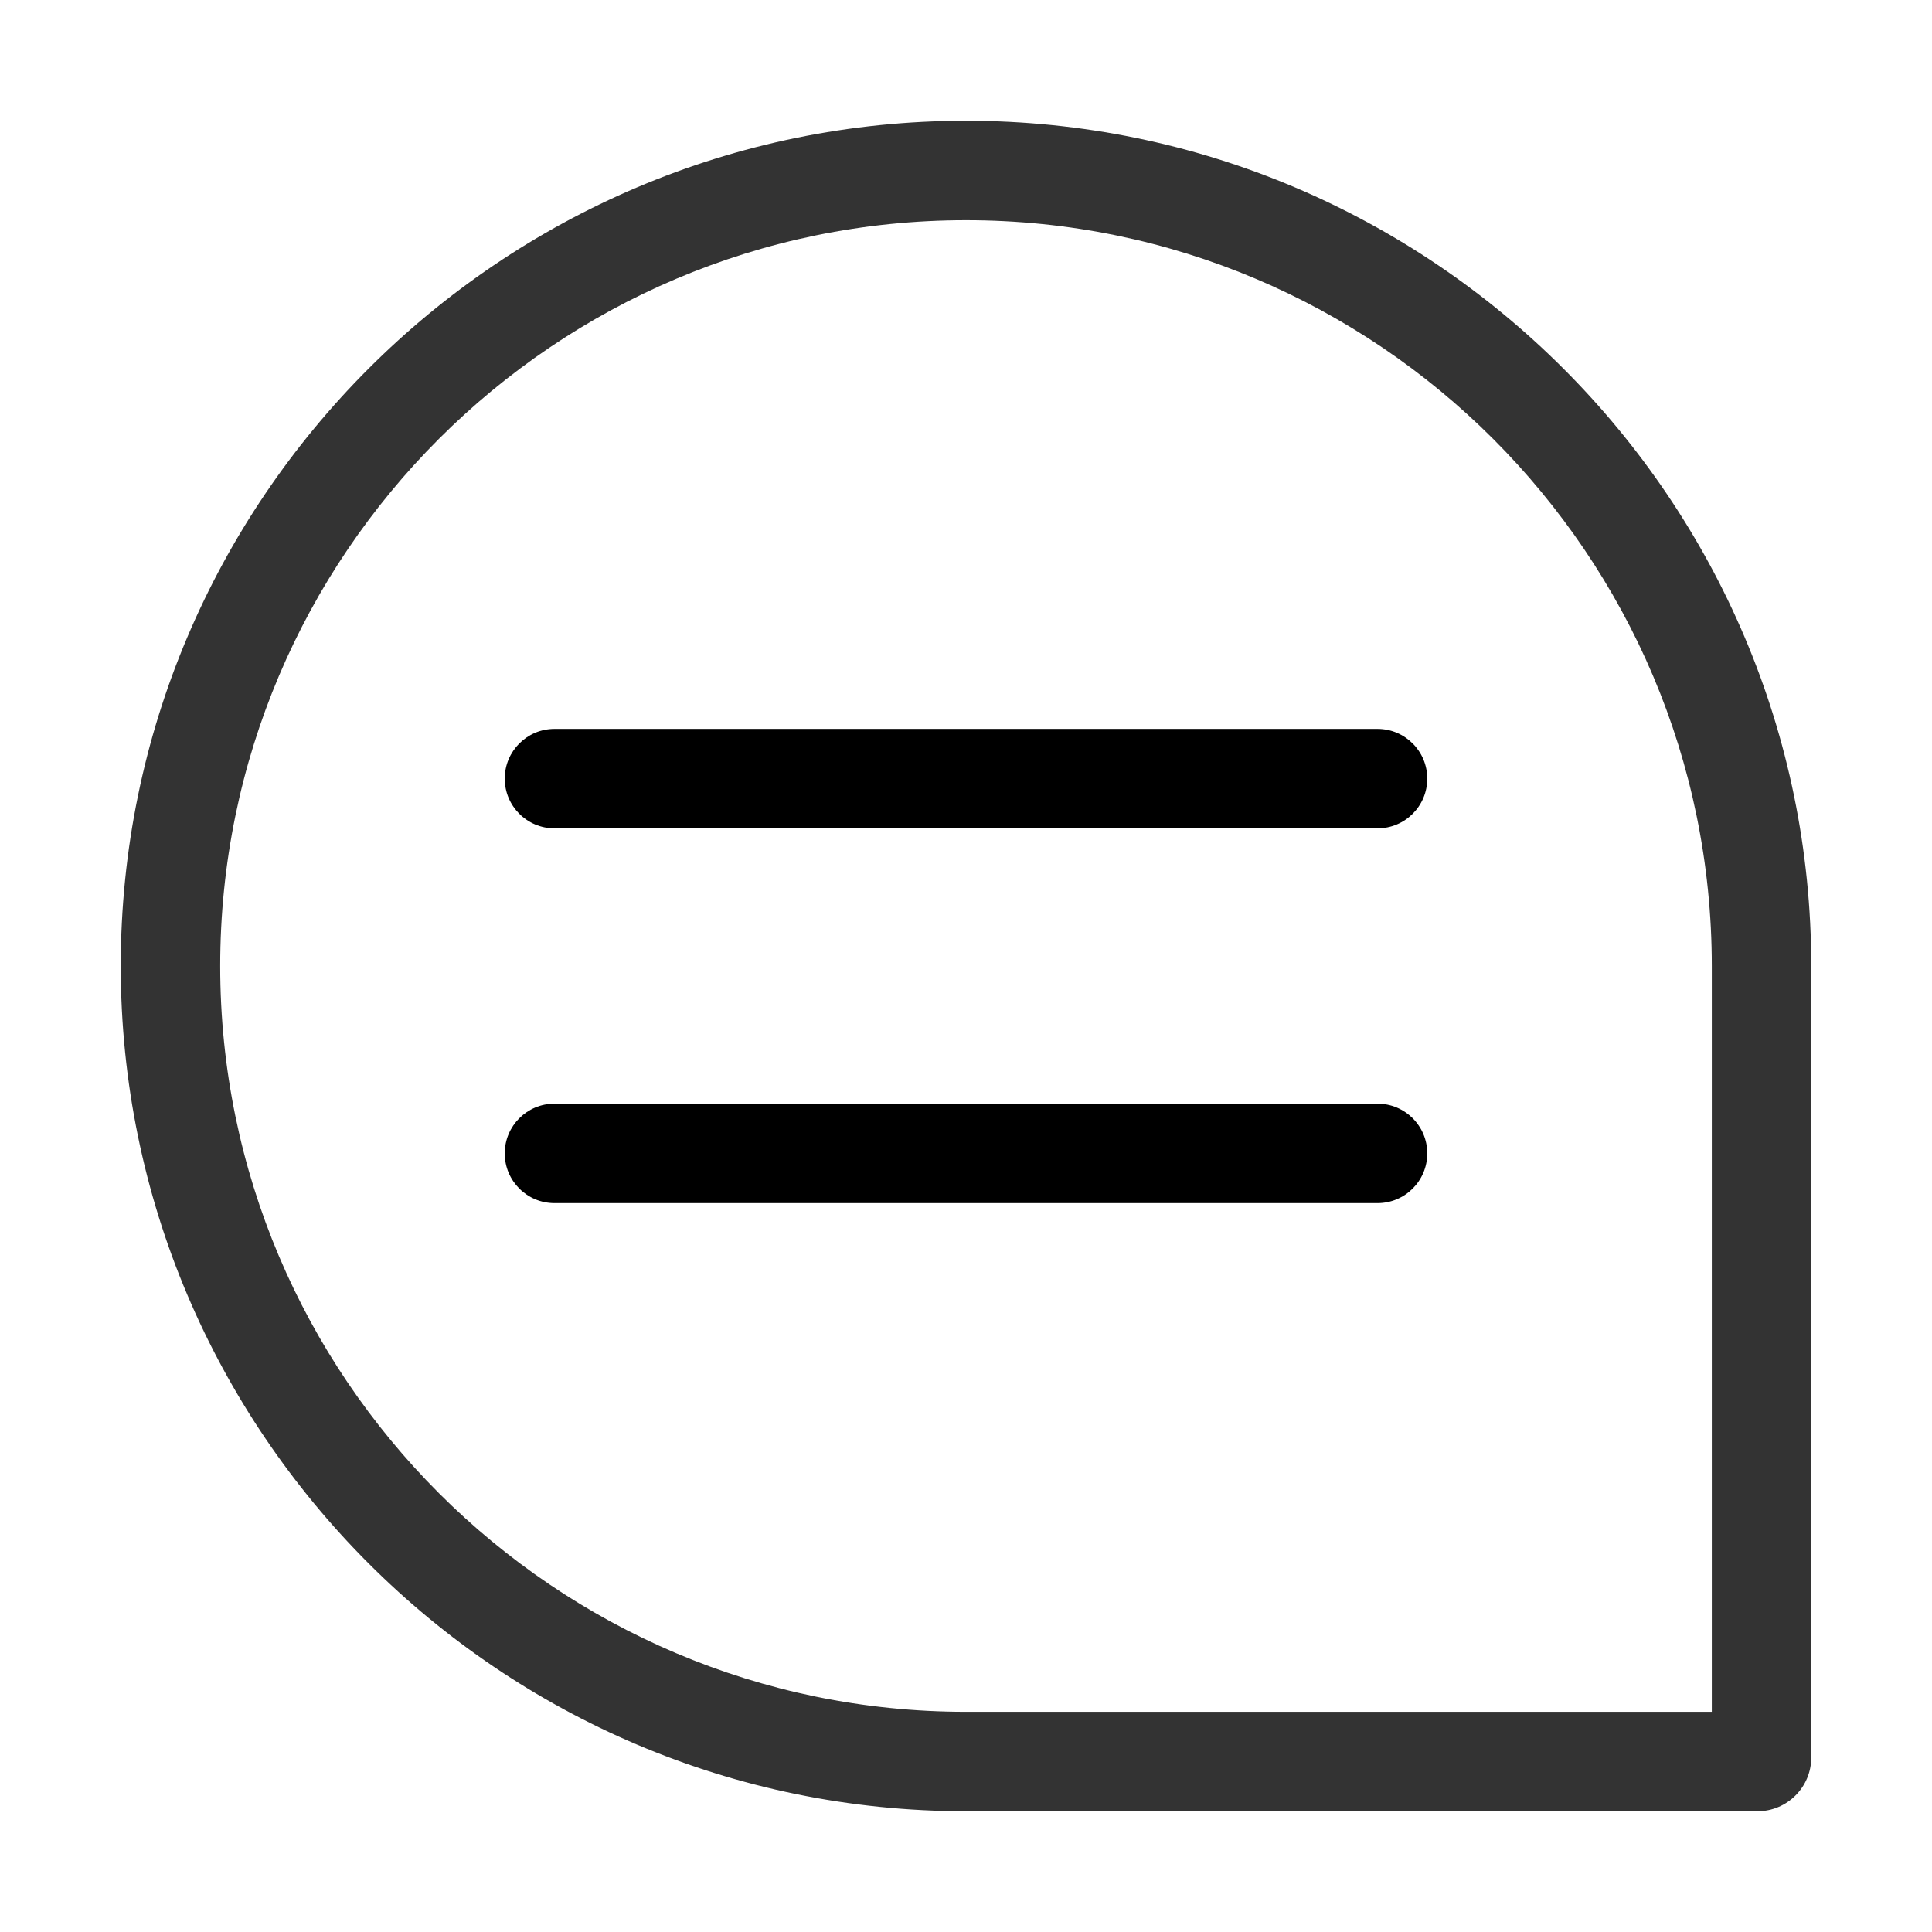
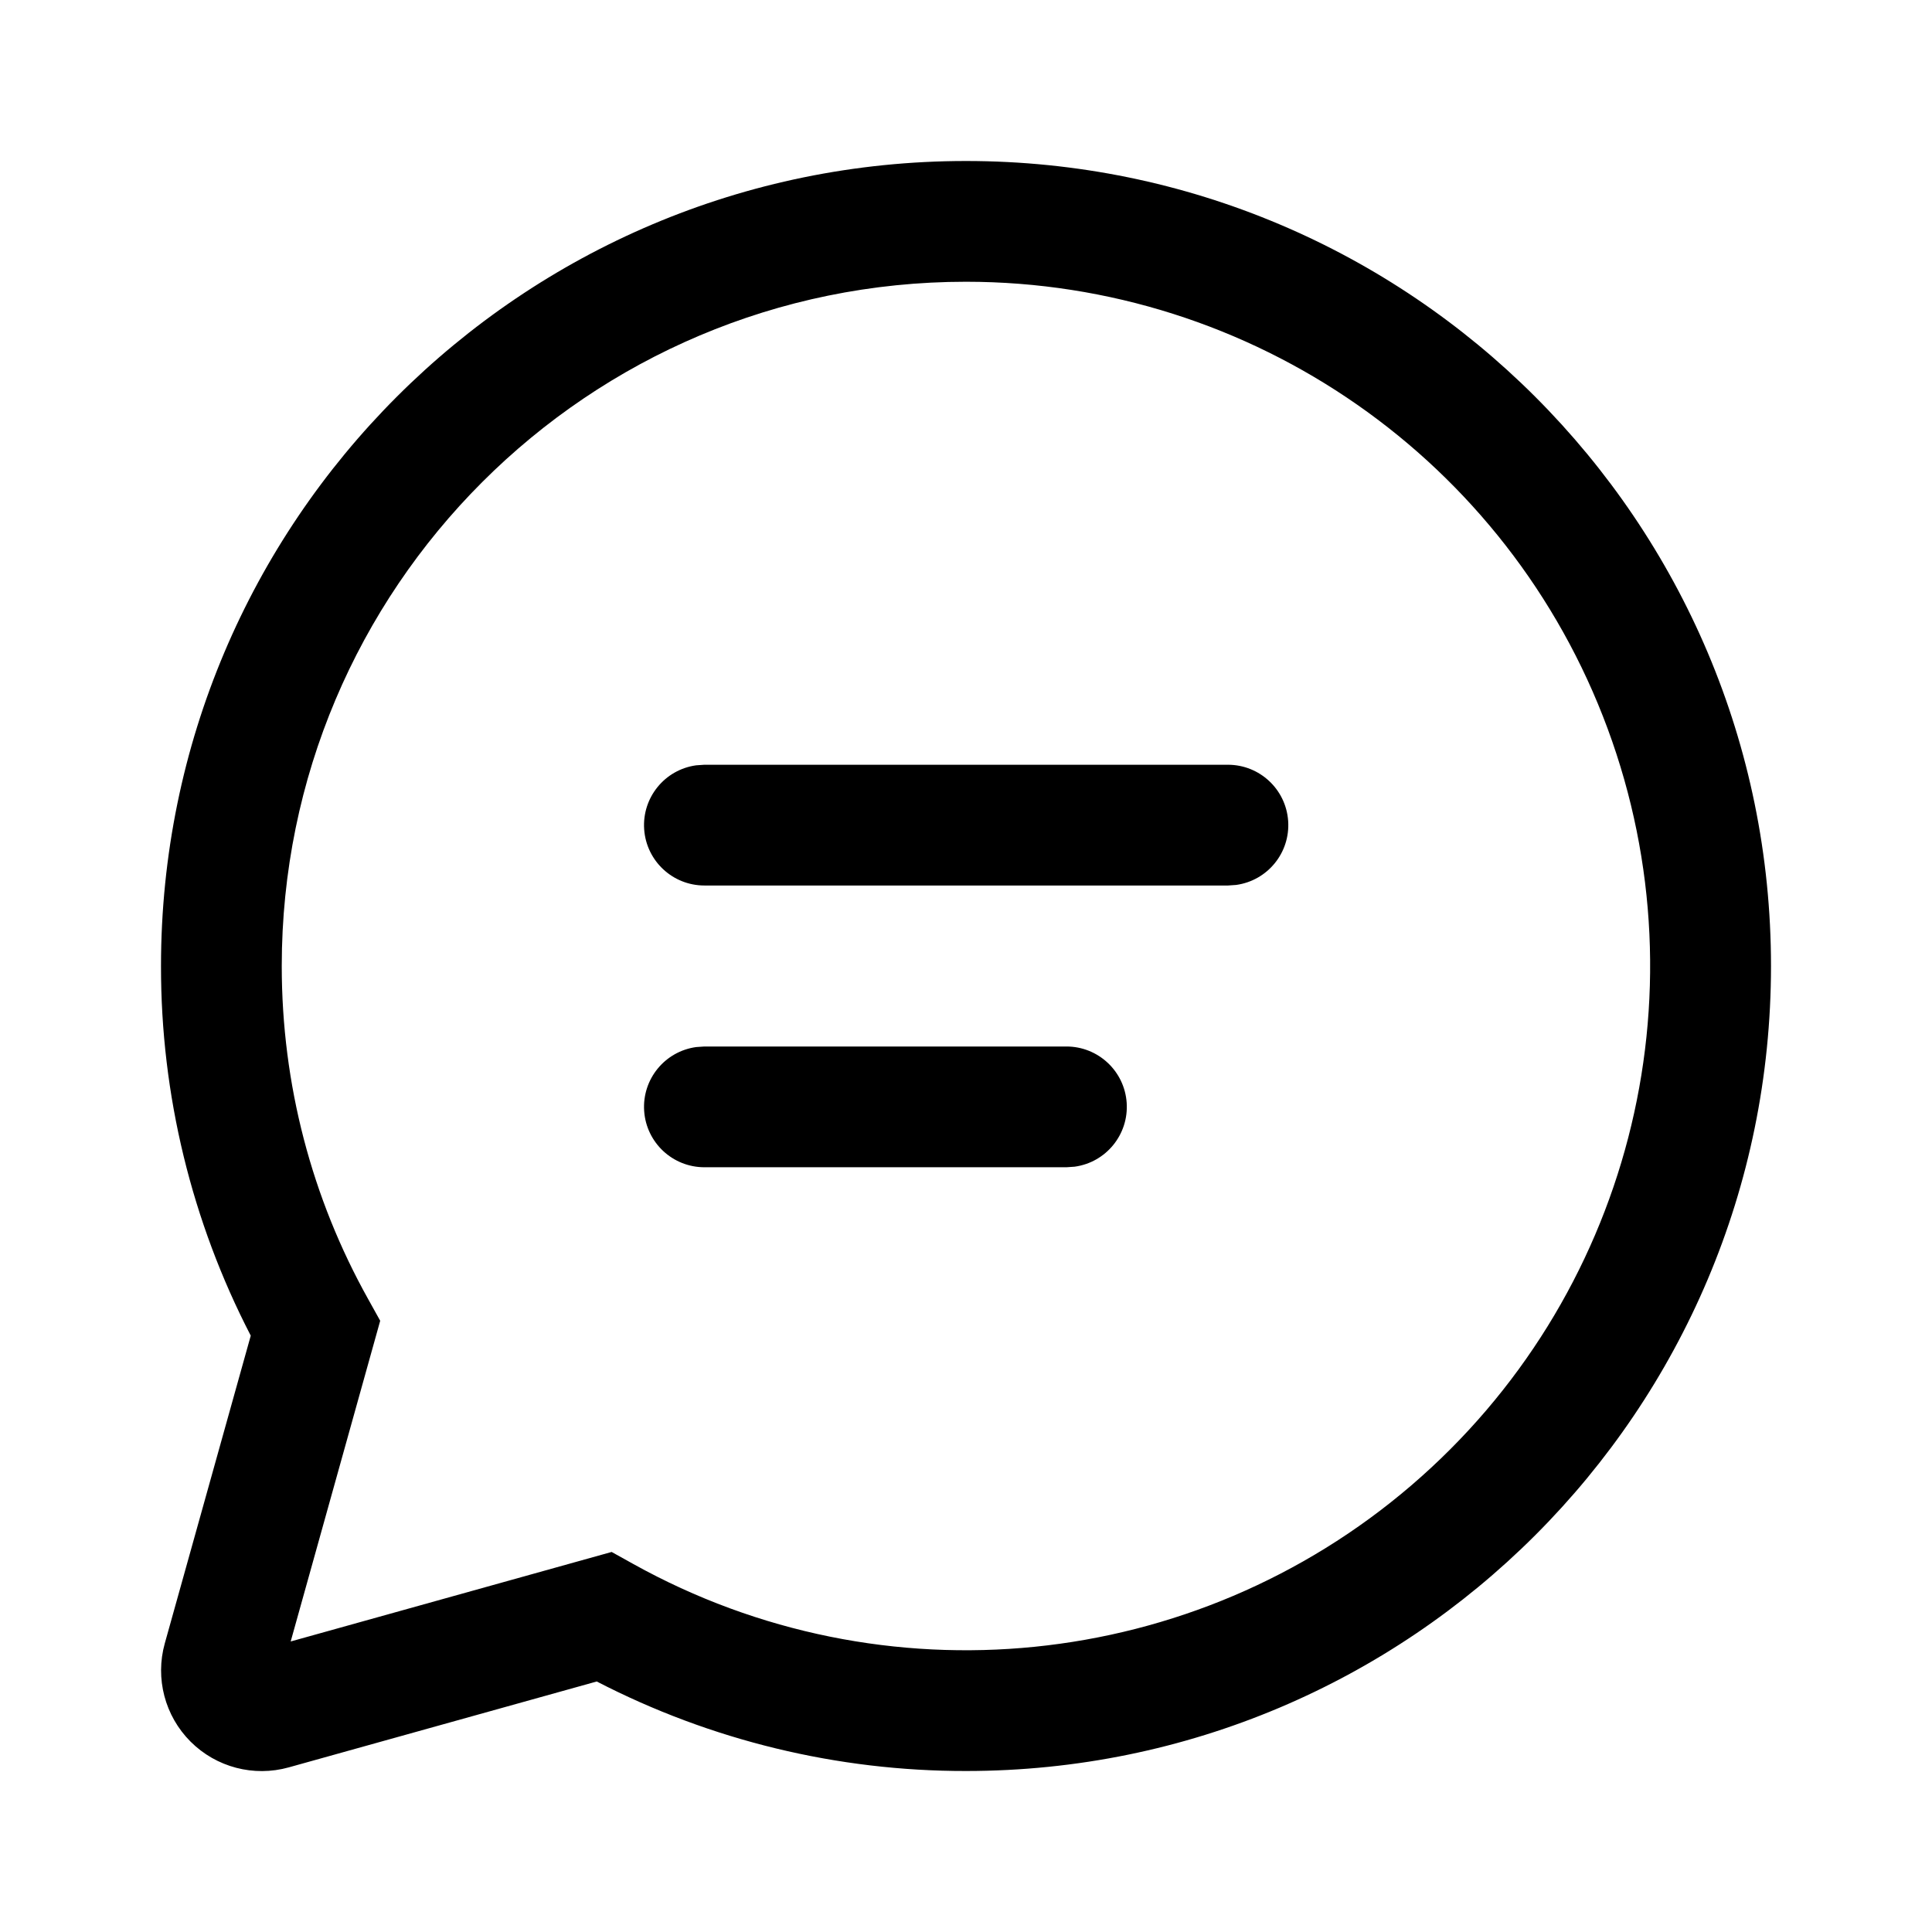
- <svg xmlns="http://www.w3.org/2000/svg" t="1688783528309" class="icon" viewBox="0 0 1024 1024" version="1.1" p-id="5845">
-   <path d="M931.53 960H512C264.97 960 64 759.03 64 512S264.97 64 512 64s448 200.97 448 448v419.53c0 15.69-12.77 28.47-28.47 28.47zM512 116.71c-217.96 0-395.29 177.33-395.29 395.29 0 217.97 177.33 395.3 395.29 395.3h395.29V512c0-217.97-177.33-395.29-395.29-395.29z" fill="#333333" p-id="5846" />
-   <path d="M730.13 439.04H293.87c-14.55 0-26.35-11.8-26.35-26.35s11.8-26.35 26.35-26.35h436.26c14.55 0 26.35 11.8 26.35 26.35s-11.8 26.35-26.35 26.35zM730.13 637.67H293.87c-14.55 0-26.35-11.8-26.35-26.35s11.8-26.35 26.35-26.35h436.26c14.55 0 26.35 11.8 26.35 26.35s-11.8 26.35-26.35 26.35z" p-id="5847" />
+ <svg xmlns="http://www.w3.org/2000/svg" t="1688888938208" class="icon" viewBox="0 0 1024 1024" version="1.1" p-id="2436" width="64" height="64">
+   <path d="M512 85.333c235.648 0 426.667 191.019 426.667 426.667s-191.019 426.667-426.667 426.667a424.96 424.96 0 0 1-195.712-47.445l-163.243 45.525a53.333 53.333 0 0 1-65.707-65.707l45.568-163.115A424.96 424.96 0 0 1 85.333 512C85.333 276.352 276.352 85.333 512 85.333z m0 64A362.667 362.667 0 0 0 149.333 512c0 62.72 15.915 123.008 45.781 176.512l6.4 11.52-47.445 169.984 170.112-47.445 11.52 6.4A362.667 362.667 0 1 0 512 149.333zM373.333 554.667h191.915a32 32 0 0 1 4.352 63.701l-4.352 0.299H373.333a32 32 0 0 1-4.352-63.701L373.333 554.667h191.915H373.333z m0-149.333h277.547a32 32 0 0 1 4.309 63.701l-4.309 0.299H373.333a32 32 0 0 1-4.352-63.701L373.333 405.333h277.547H373.333z" p-id="2437" />
</svg>
